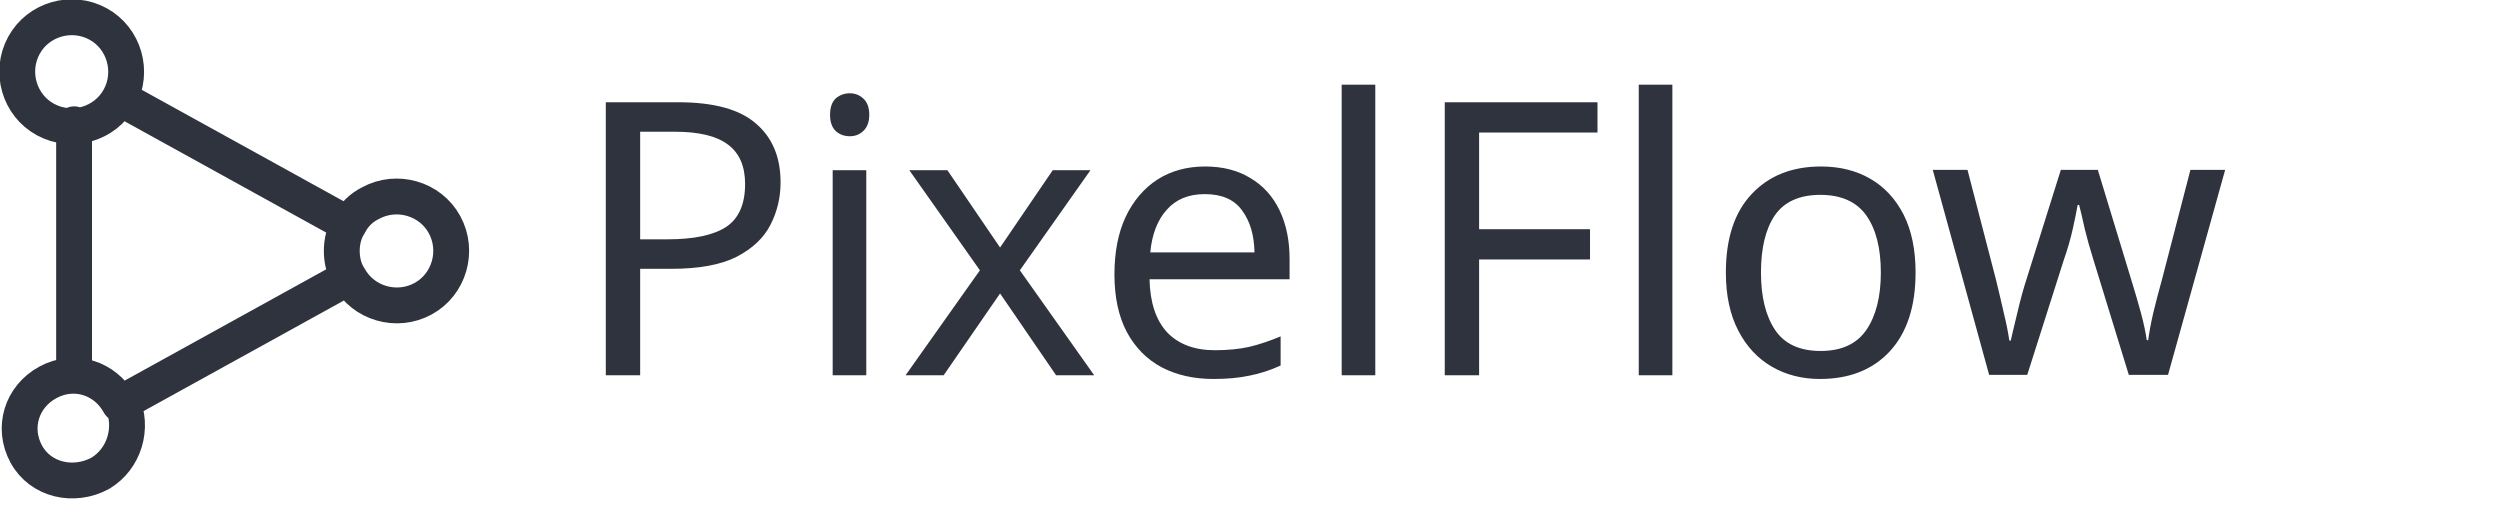
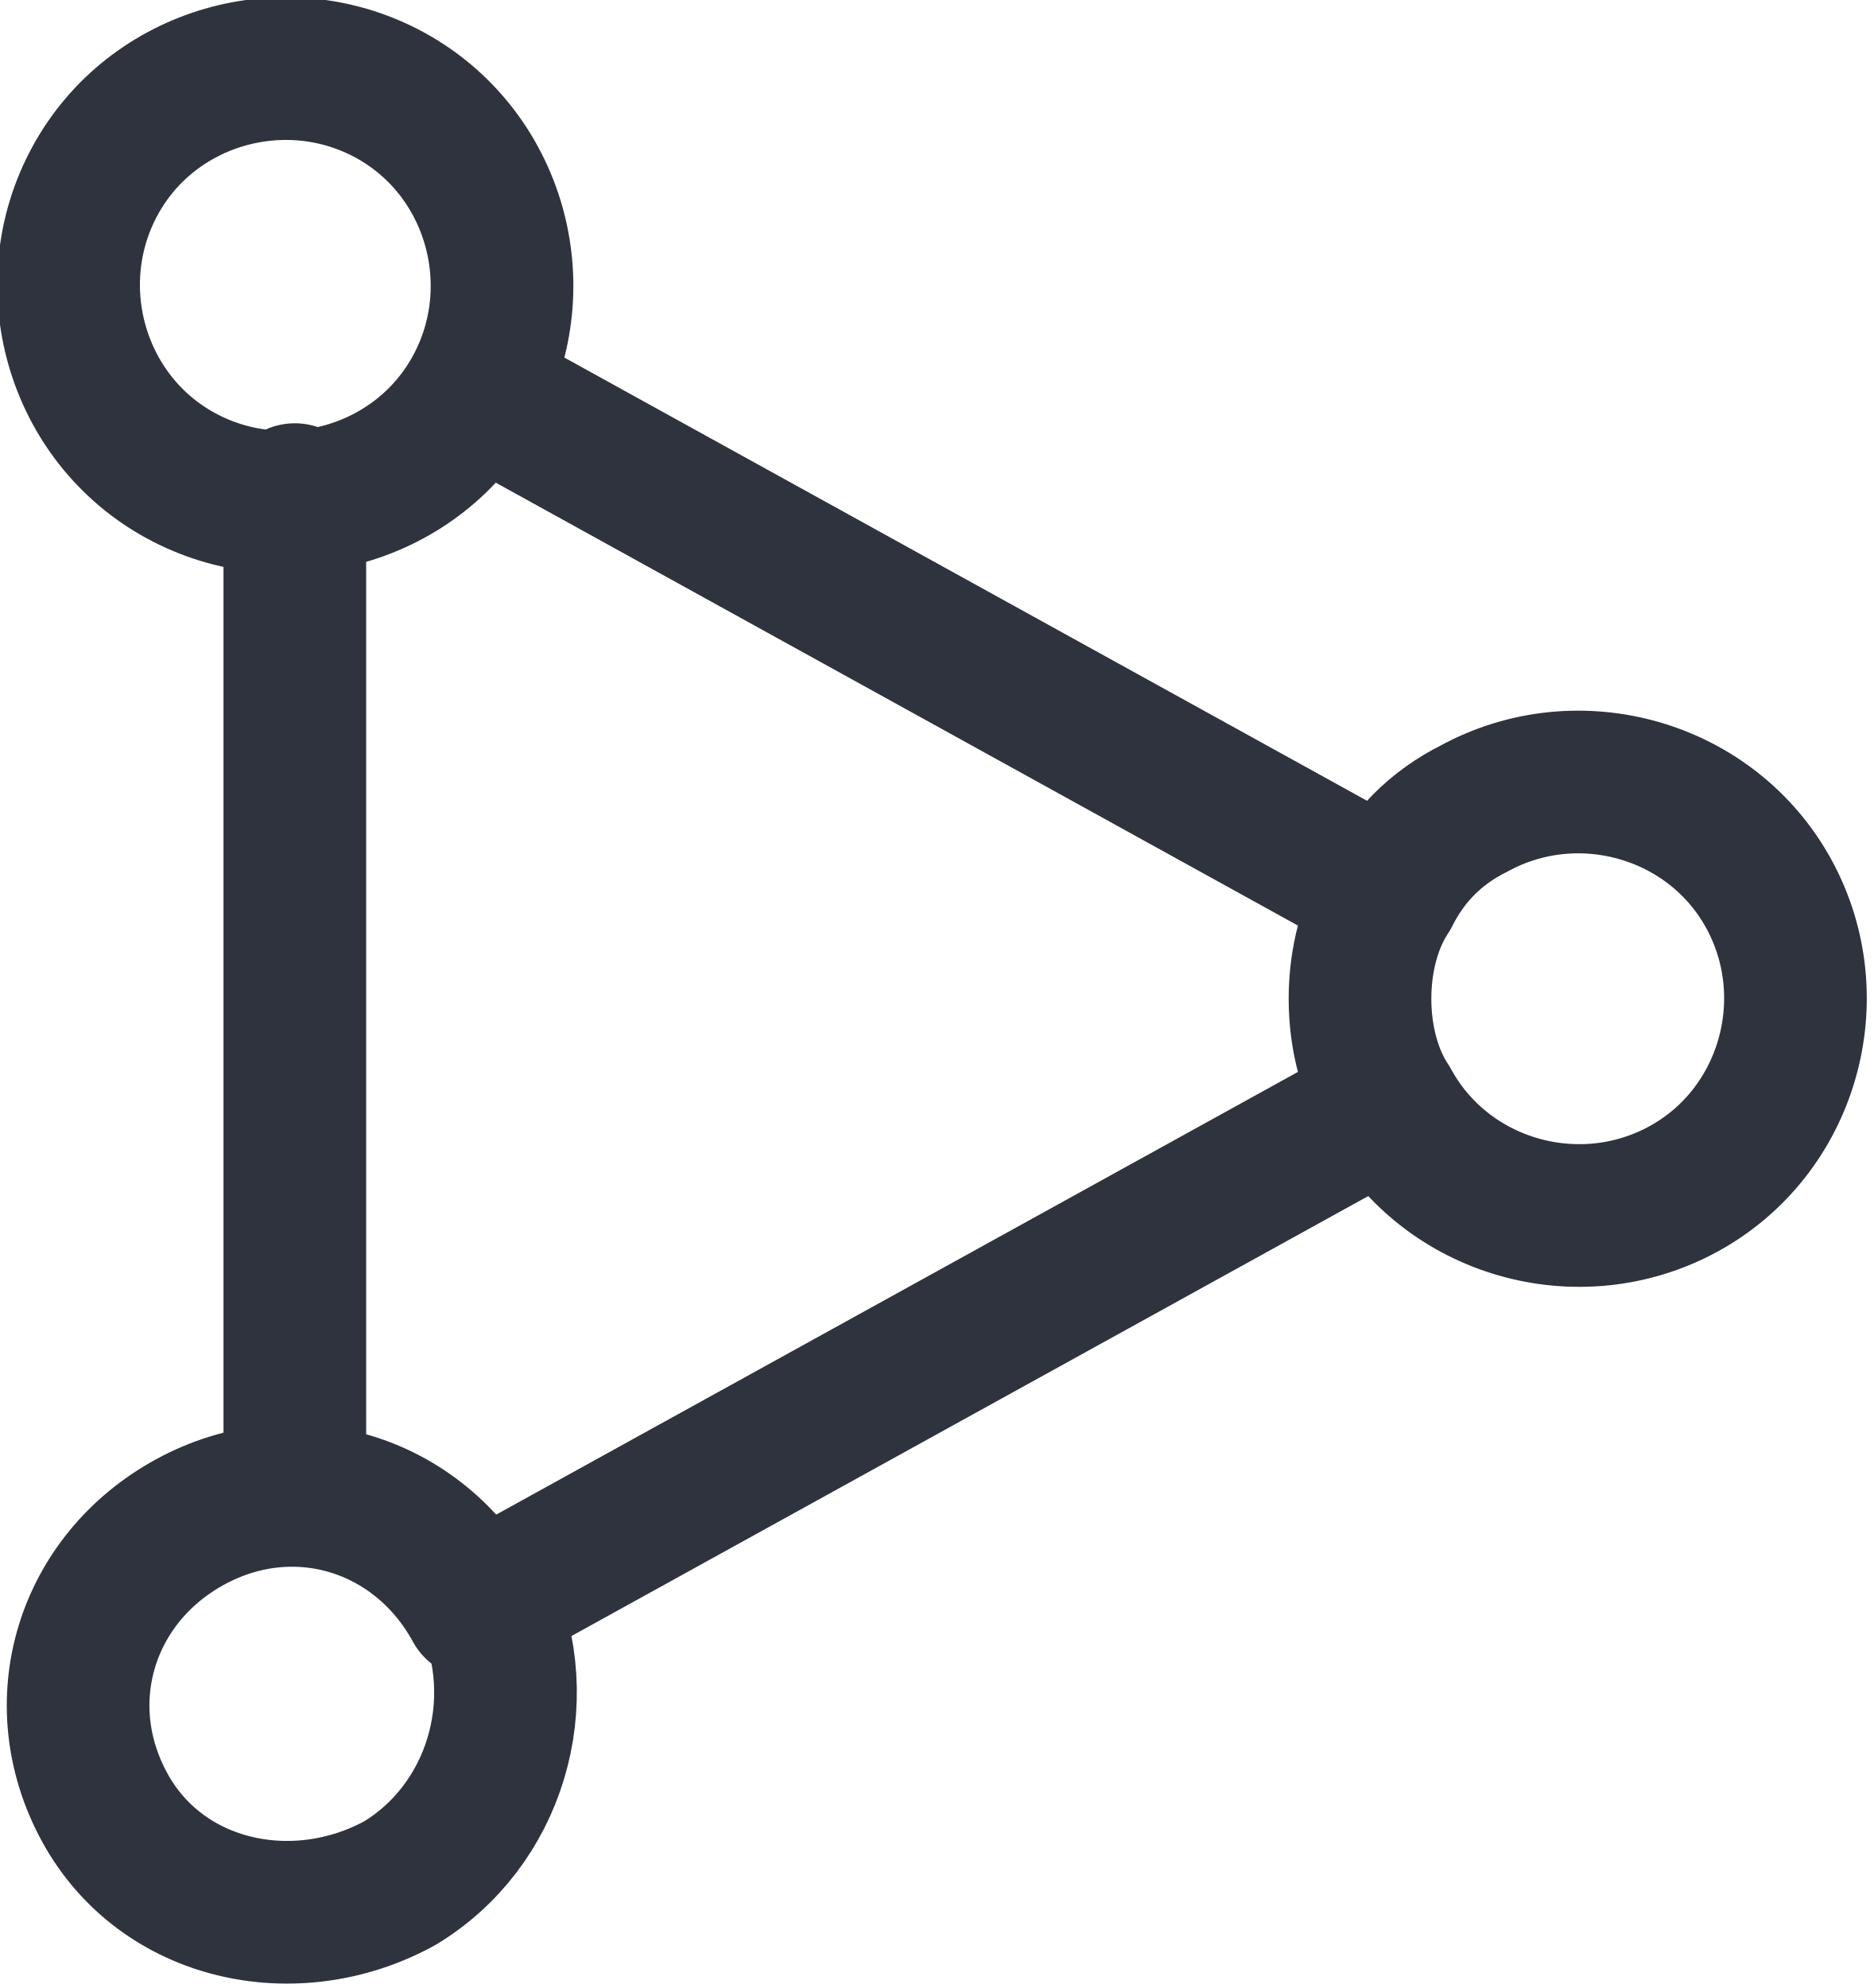
- <svg xmlns="http://www.w3.org/2000/svg" id="Layer_1" version="1.1" viewBox="0 0 104.6 22.1">
+ <svg xmlns="http://www.w3.org/2000/svg" id="Layer_1" version="1.1" viewBox="0 0 19.7 20.9">
  <defs>
    <style>
      .st0 {
        fill: none;
        stroke: #2e333d;
        stroke-linecap: round;
        stroke-linejoin: round;
        stroke-width: 1.5px;
      }
- 
-       .st1, .st2 {
-         isolation: isolate;
-       }
- 
-       .st2 {
-         fill: #2e333d;
-         font-family: VarelaRound-Regular, 'Varela Round';
-         font-size: 16px;
-       }
    </style>
  </defs>
  <path class="st0" d="M14.6,11.6c.6,1.1,2,1.5,3.1.9s1.5-2,.9-3.1-2-1.5-3.1-.9c-.4.2-.7.5-.9.9M14.6,11.6c-.2-.3-.3-.7-.3-1.1s.1-.8.3-1.1M14.6,11.6l-9.6,5.3M14.6,9.4L5,4.1M5,4.1c.6-1.1.2-2.5-.9-3.1-1.1-.6-2.5-.2-3.1.9-.6,1.1-.2,2.5.9,3.1,1.1.6,2.5.2,3.1-.9h0ZM5,16.9c-.6-1.1-1.9-1.5-3-.9-1.1.6-1.5,1.9-.9,3h0c.6,1.1,2,1.4,3.1.8,1-.6,1.4-1.9.9-3h0ZM3.1,5.2v10.5" />
-   <g class="st1">
-     <text class="st2" transform="translate(23.8 15.7)">
-       <tspan x="0" y="0">PixelFlow</tspan>
-     </text>
-   </g>
</svg>
